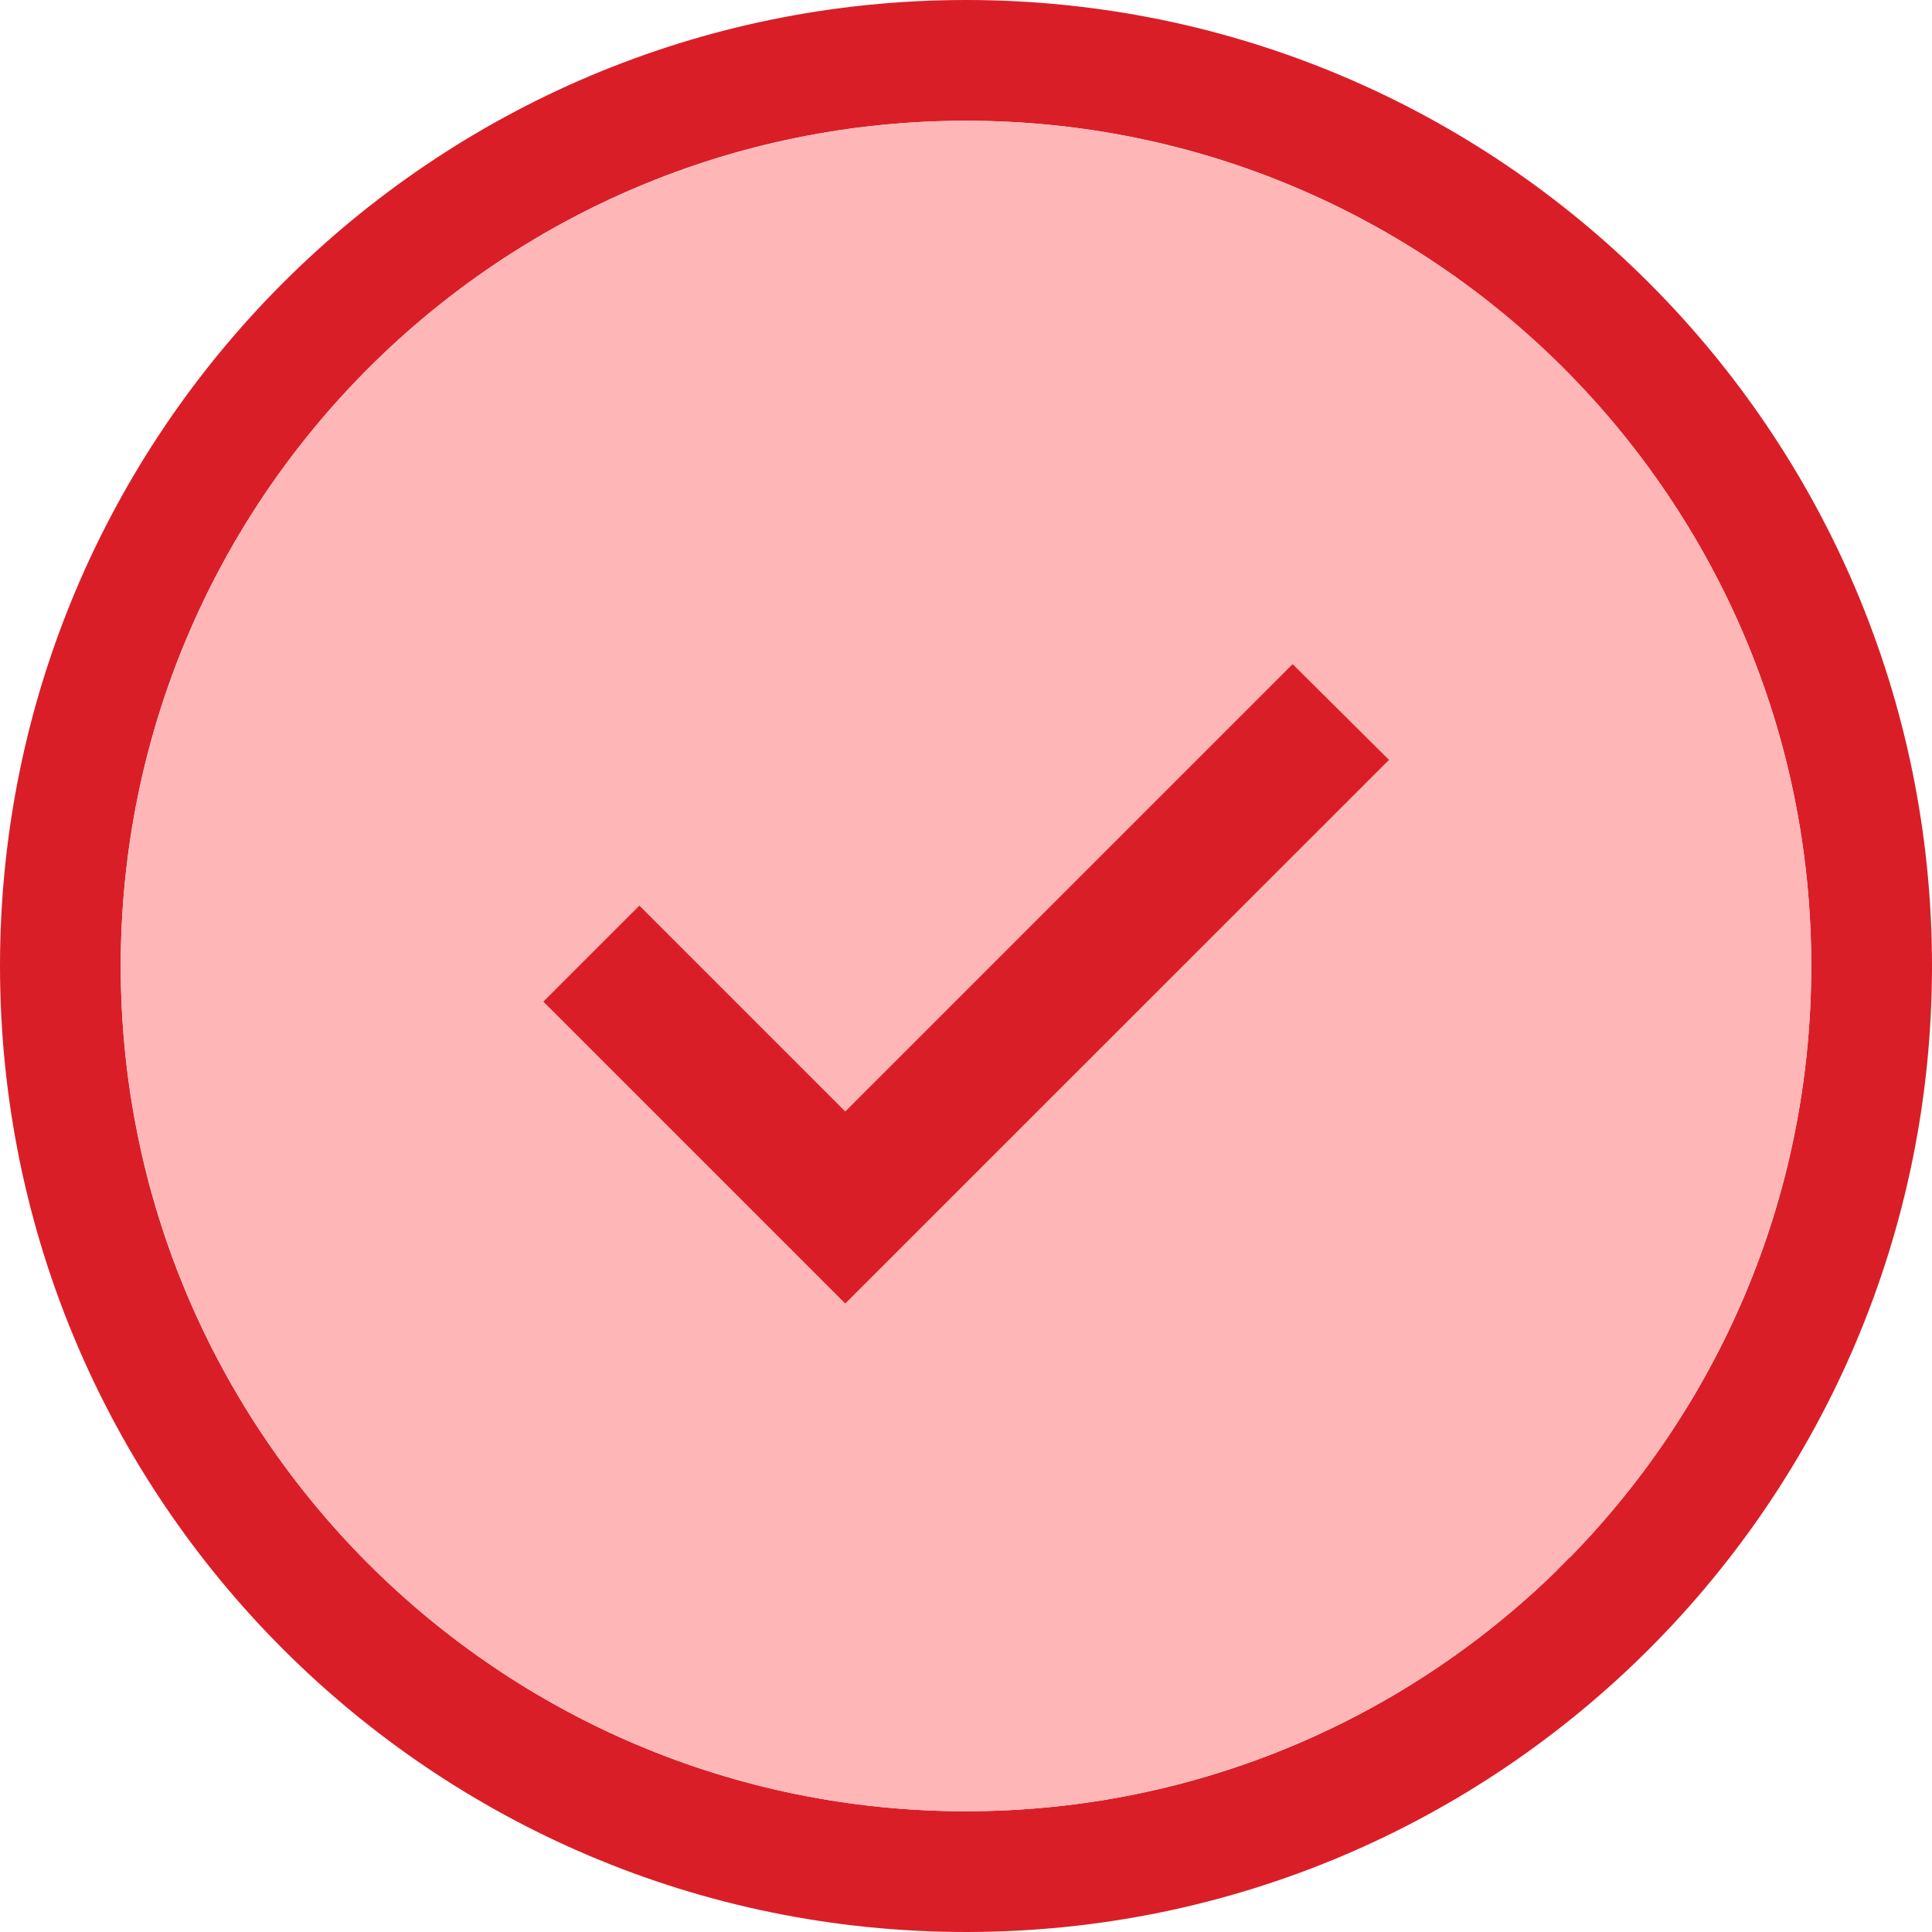
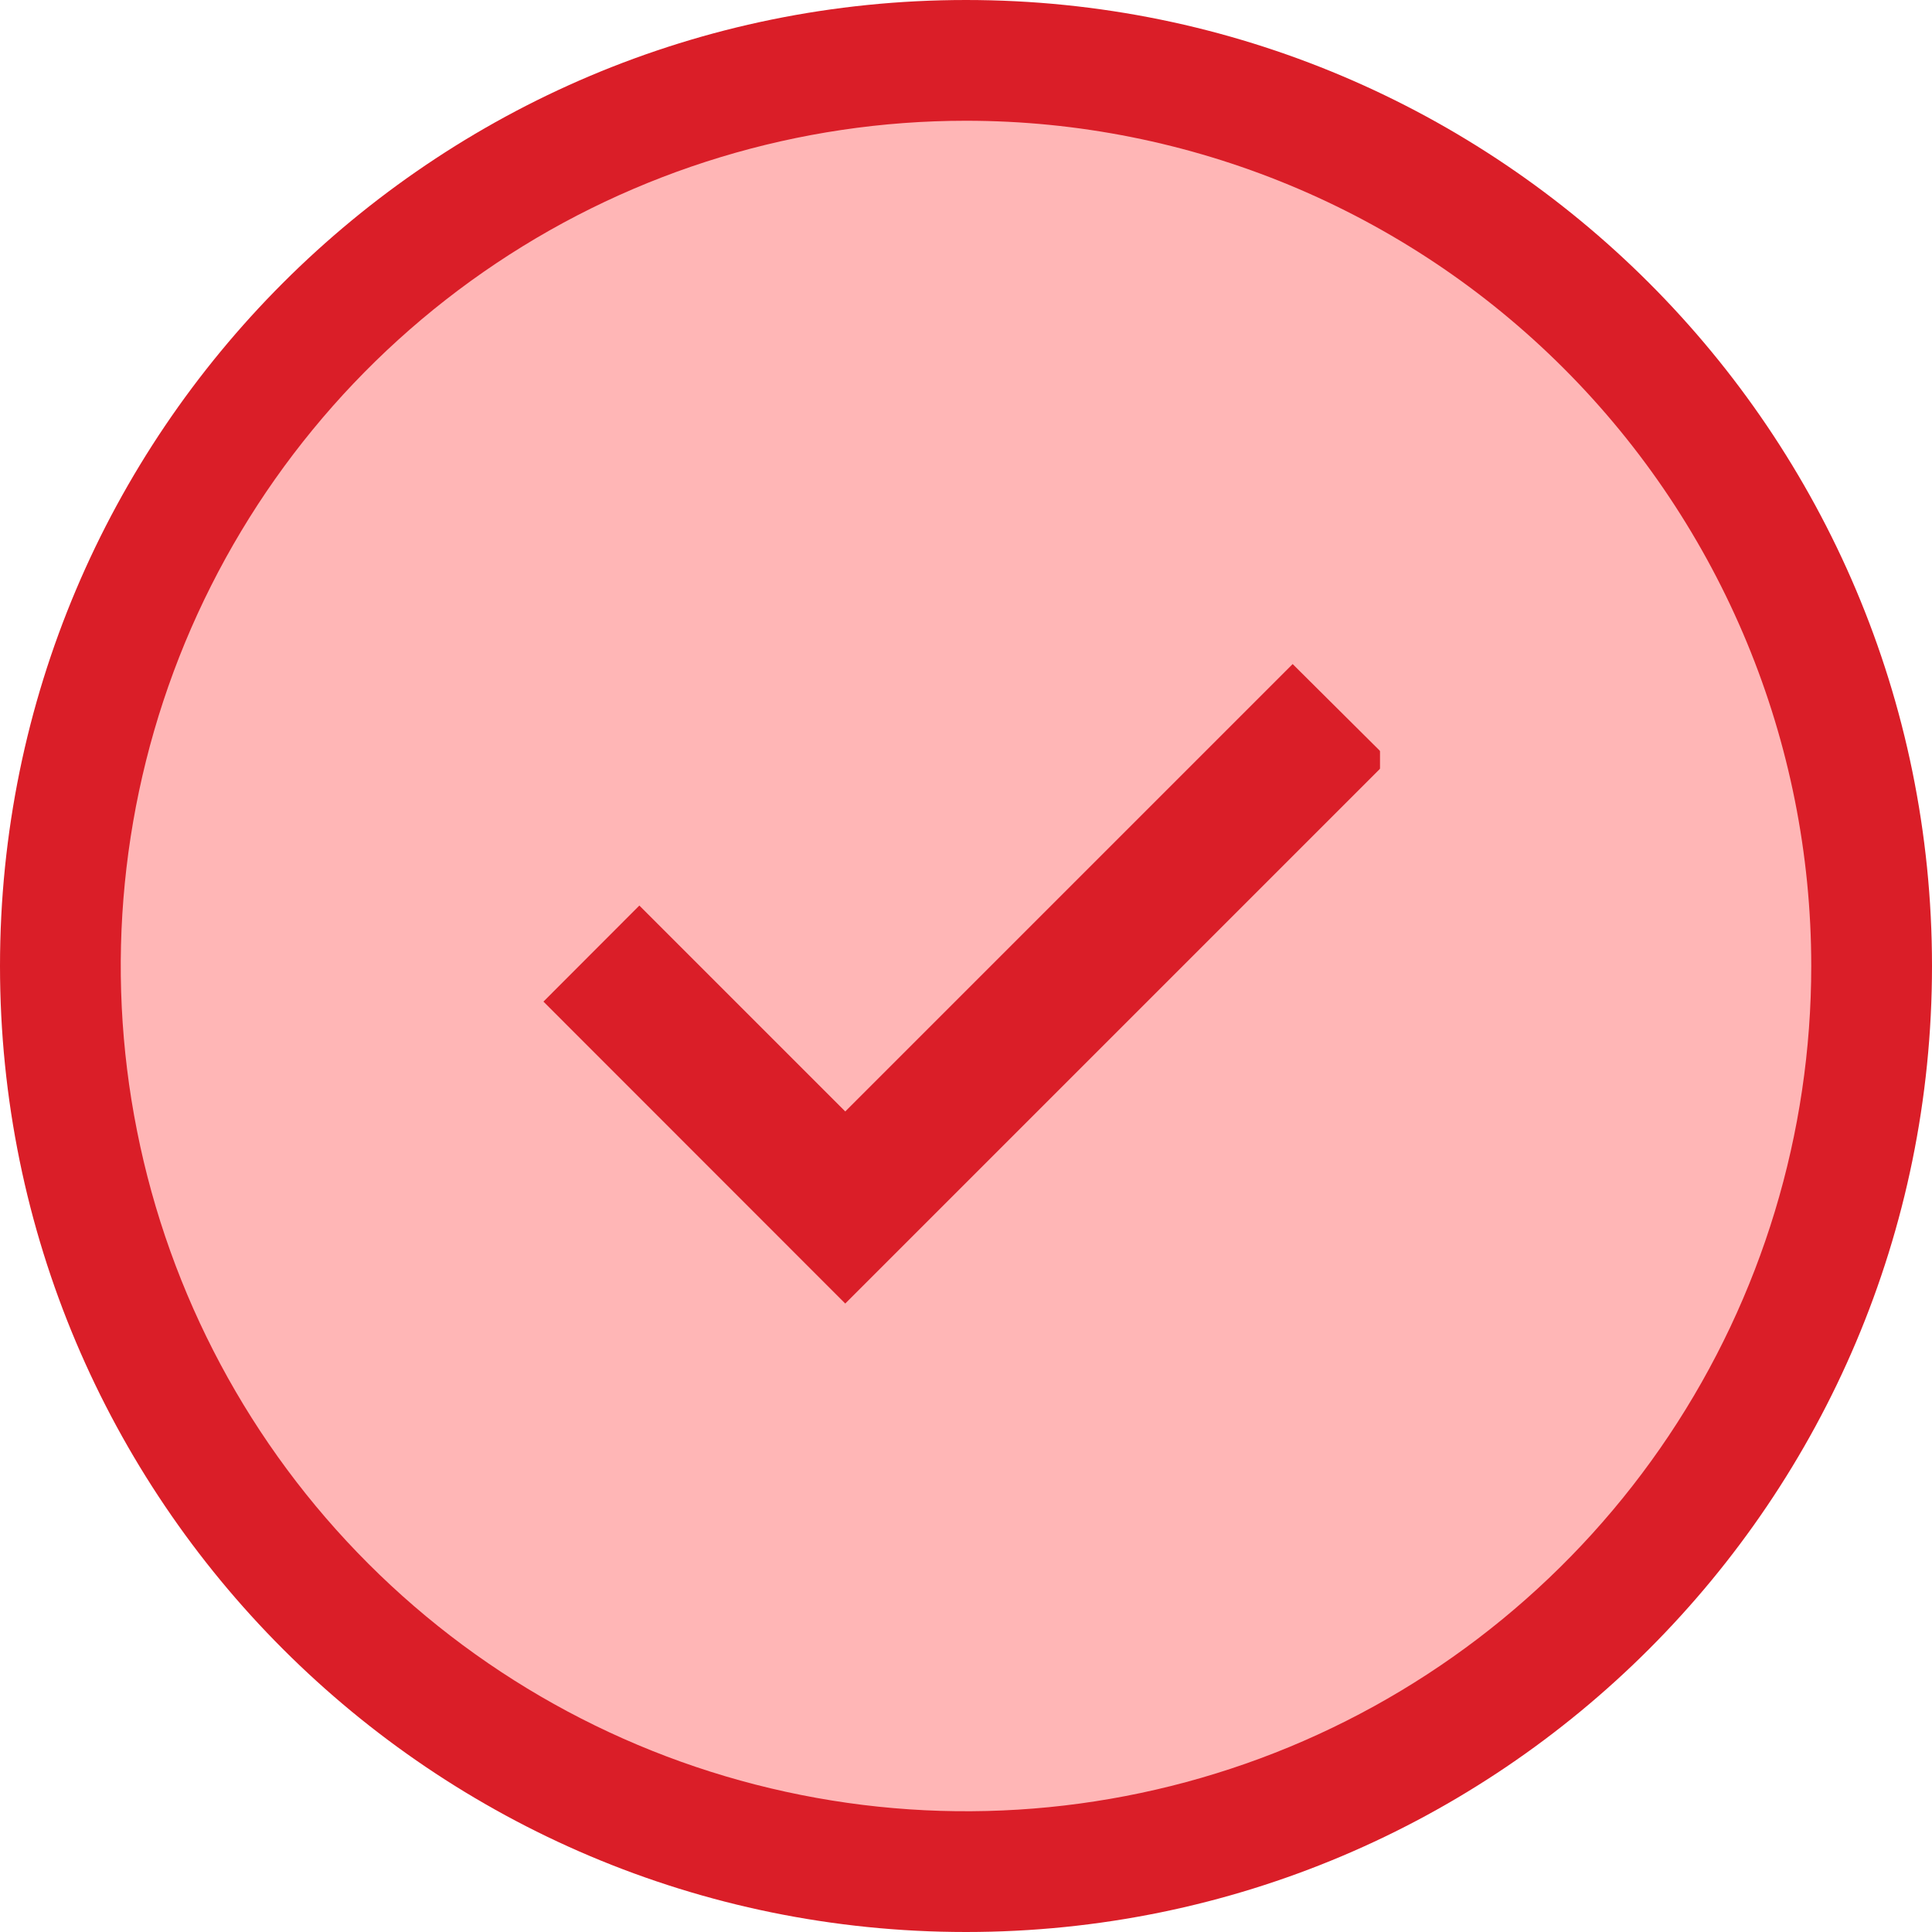
- <svg xmlns="http://www.w3.org/2000/svg" width="16" height="16" viewBox="0 0 16 16" fill="none">
-   <circle cx="8" cy="8" r="7.5" stroke="#DA1E28" />
-   <rect x="4" y="4" width="9" height="9" fill="#DA1E28" />
-   <path d="M8 1C6.616 1 5.262 1.411 4.111 2.18C2.96 2.949 2.063 4.042 1.533 5.321C1.003 6.6 0.864 8.008 1.135 9.366C1.405 10.723 2.071 11.971 3.05 12.95C4.029 13.929 5.277 14.595 6.634 14.866C7.992 15.136 9.4 14.997 10.679 14.467C11.958 13.937 13.051 13.04 13.82 11.889C14.589 10.738 15 9.384 15 8C15 6.143 14.262 4.363 12.95 3.05C11.637 1.738 9.857 1 8 1ZM7 10.795L4.5 8.295L5.295 7.5L7 9.205L10.705 5.5L11.503 6.293L7 10.795Z" fill="#FFB6B6" />
+ <svg xmlns="http://www.w3.org/2000/svg" width="14" height="14" viewBox="0 0 14 14" fill="none">
+   <circle cx="7" cy="7" r="6.5" fill="#FFB6B6" stroke="#DA1E28" />
+   <rect x="3" y="3" width="7" height="7" fill="#DA1E28" />
+   <path d="M7 0.875C5.789 0.875 4.604 1.234 3.597 1.907C2.59 2.58 1.805 3.537 1.341 4.656C0.878 5.775 0.756 7.007 0.993 8.195C1.229 9.383 1.812 10.474 2.669 11.331C3.526 12.188 4.617 12.771 5.805 13.007C6.993 13.244 8.225 13.122 9.344 12.659C10.463 12.195 11.42 11.41 12.093 10.403C12.766 9.396 13.125 8.211 13.125 7C13.125 5.376 12.48 3.818 11.331 2.669C10.182 1.52 8.624 0.875 7 0.875ZM6.125 9.446L3.938 7.258L4.633 6.562L6.125 8.054L9.367 4.812L10.065 5.506L6.125 9.446Z" fill="#FFB6B6" />
</svg>
